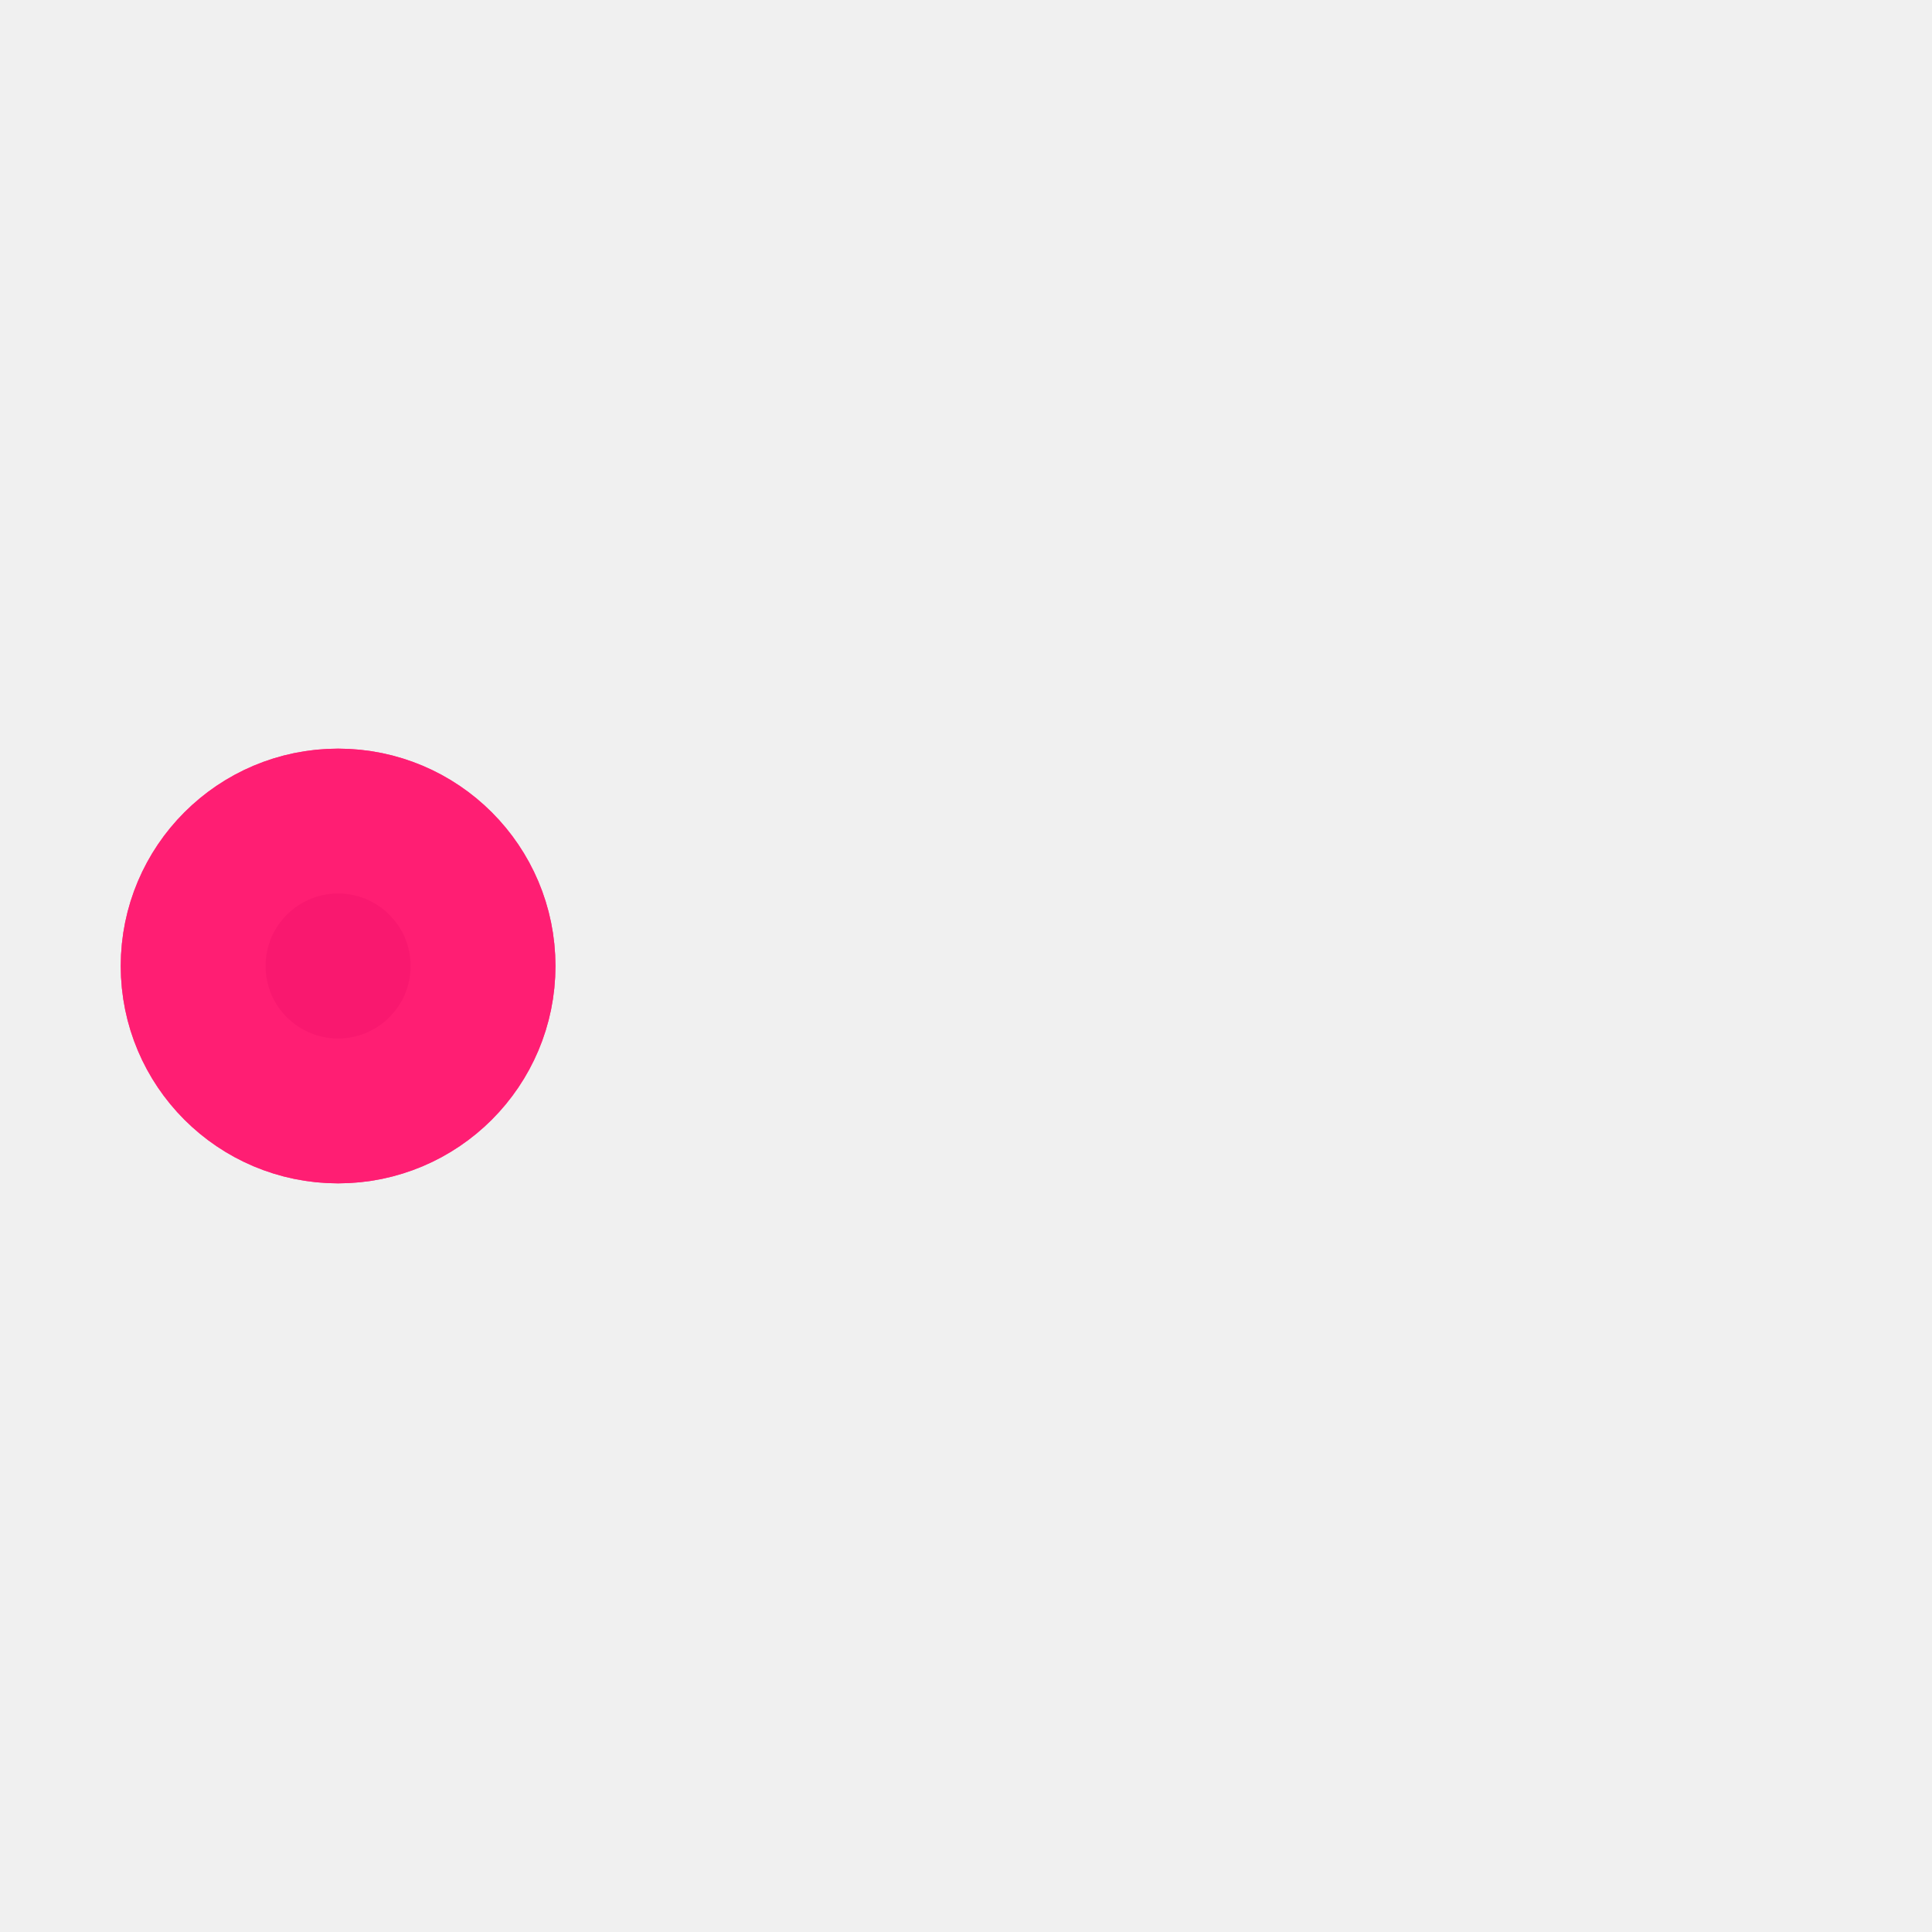
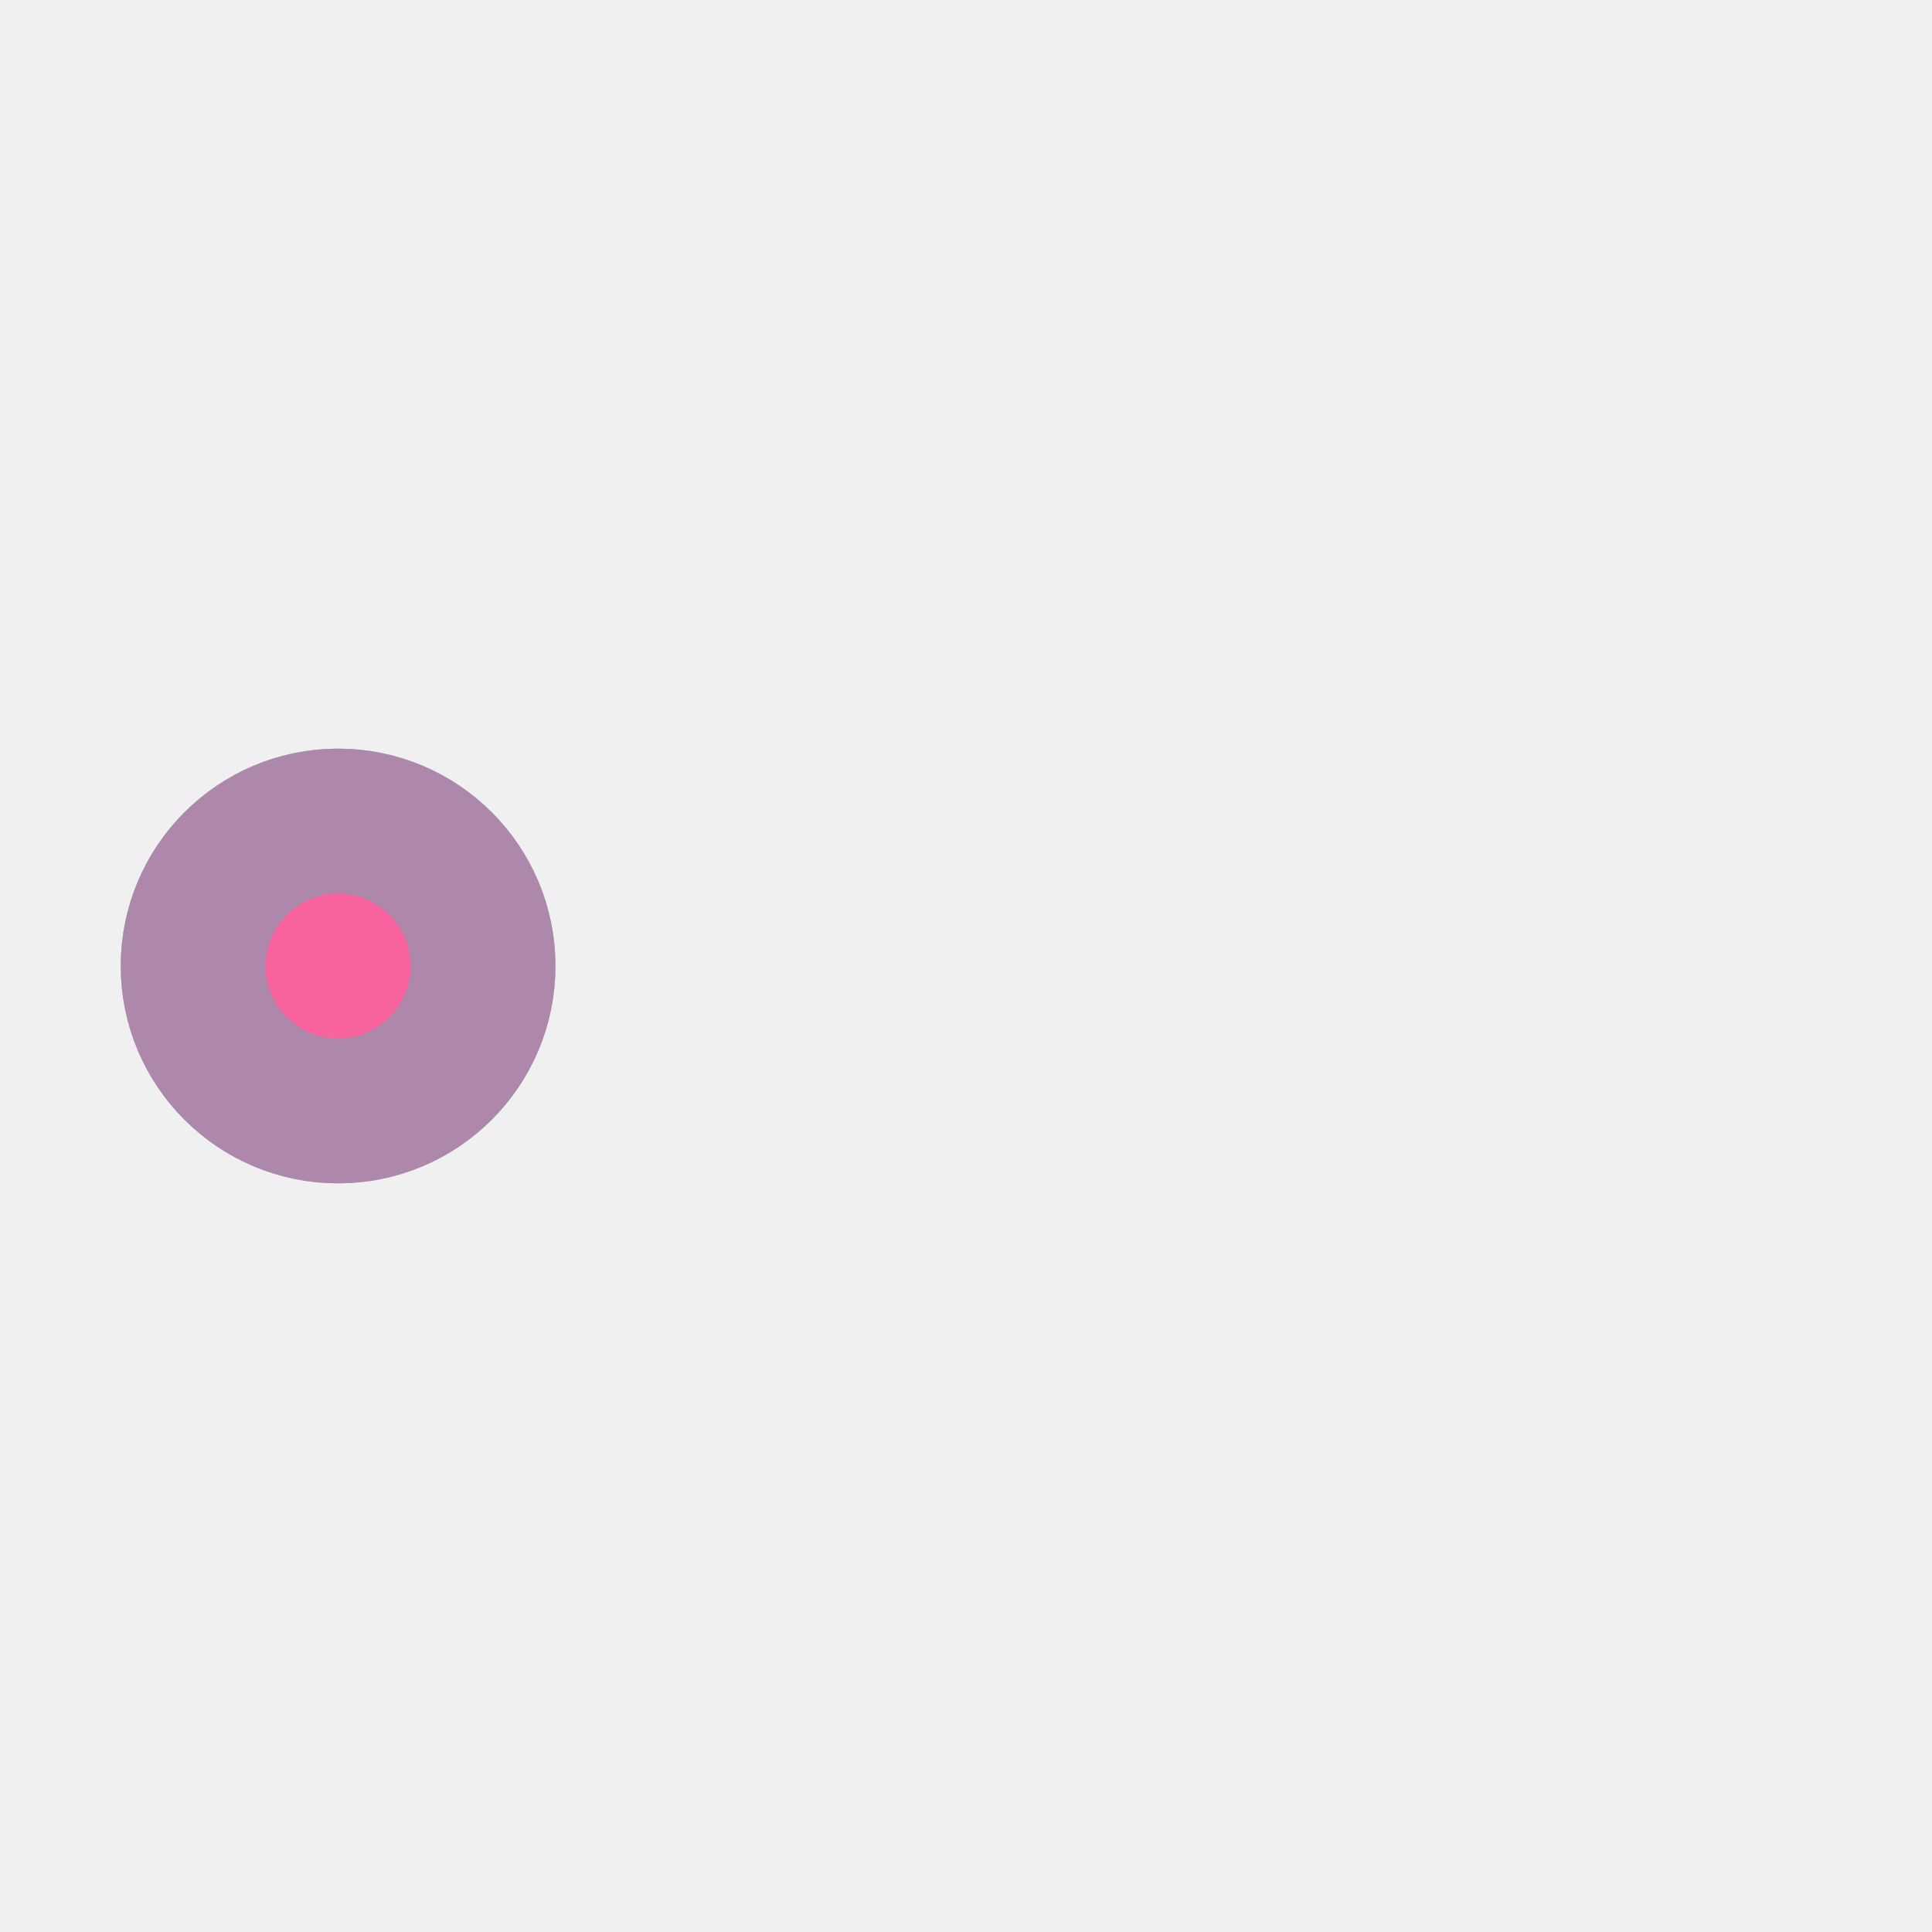
<svg xmlns="http://www.w3.org/2000/svg" viewBox="0 0 200 200">
  <circle fill="#53678A" stroke="#fff" stroke-width="15" r="15" cx="35" cy="100">
    <animate attributeName="cx" calcMode="spline" dur="2" values="35;165;165;35;35" keySplines="0 .1 .5 1;0 .1 .5 1;0 .1 .5 1;0 .1 .5 1" repeatCount="indefinite" begin="0" />
  </circle>
-   <circle fill="#FF156D" stroke="#FF156D" stroke-width="15" opacity=".8" r="15" cx="35" cy="100">
+   <circle fill="#FF156D" stroke="#53678A" stroke-width="15" opacity=".8" r="15" cx="35" cy="100">
    <animate attributeName="cx" calcMode="spline" dur="2" values="35;165;165;35;35" keySplines="0 .1 .5 1;0 .1 .5 1;0 .1 .5 1;0 .1 .5 1" repeatCount="indefinite" begin="0.05" />
  </circle>
-   <circle fill="#FF156D" stroke="#FF156D" stroke-width="15" opacity=".6" r="15" cx="35" cy="100">
+   <circle fill="#FF156D" stroke="#fff" stroke-width="15" opacity=".6" r="15" cx="35" cy="100">
    <animate attributeName="cx" calcMode="spline" dur="2" values="35;165;165;35;35" keySplines="0 .1 .5 1;0 .1 .5 1;0 .1 .5 1;0 .1 .5 1" repeatCount="indefinite" begin=".1" />
  </circle>
-   <circle fill="#FF156D" stroke="#FF156D" stroke-width="15" opacity=".4" r="15" cx="35" cy="100">
+   <circle fill="#fff" stroke="#53678A" stroke-width="15" opacity=".4" r="15" cx="35" cy="100">
    <animate attributeName="cx" calcMode="spline" dur="2" values="35;165;165;35;35" keySplines="0 .1 .5 1;0 .1 .5 1;0 .1 .5 1;0 .1 .5 1" repeatCount="indefinite" begin=".15" />
  </circle>
  <circle fill="#FF156D" stroke="#FF156D" stroke-width="15" opacity=".2" r="15" cx="35" cy="100">
    <animate attributeName="cx" calcMode="spline" dur="2" values="35;165;165;35;35" keySplines="0 .1 .5 1;0 .1 .5 1;0 .1 .5 1;0 .1 .5 1" repeatCount="indefinite" begin=".2" />
  </circle>
</svg>
